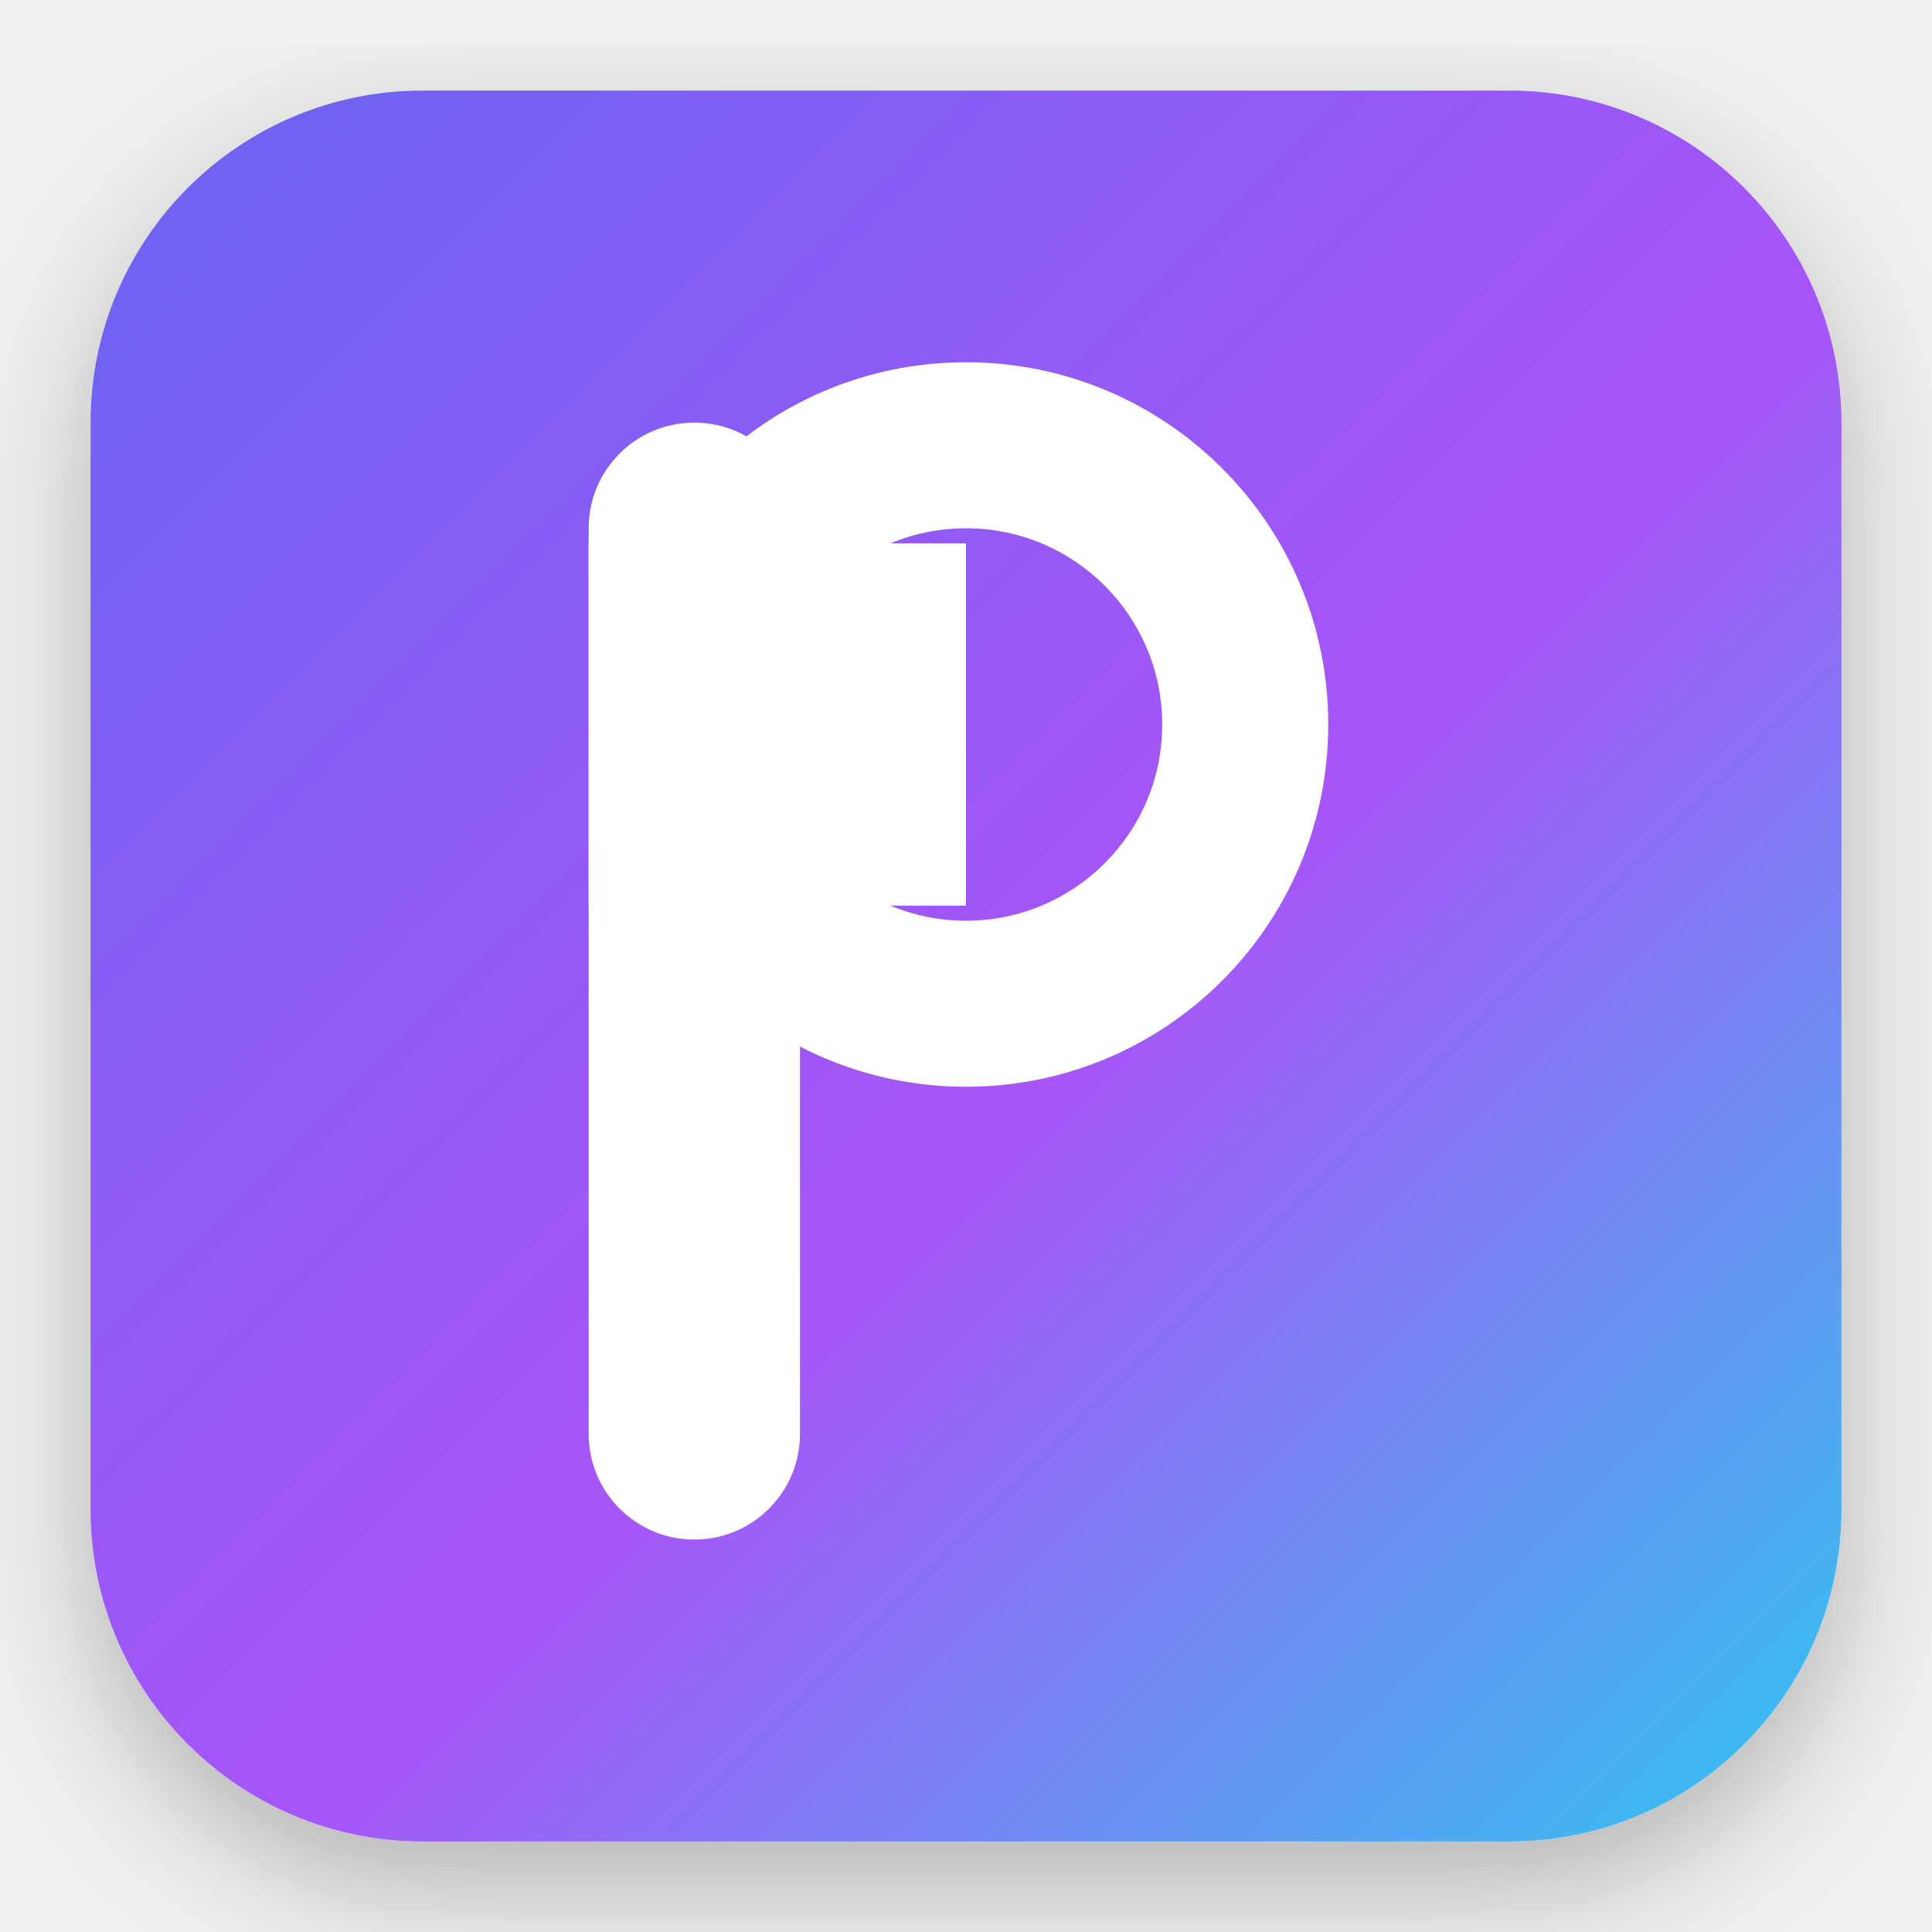
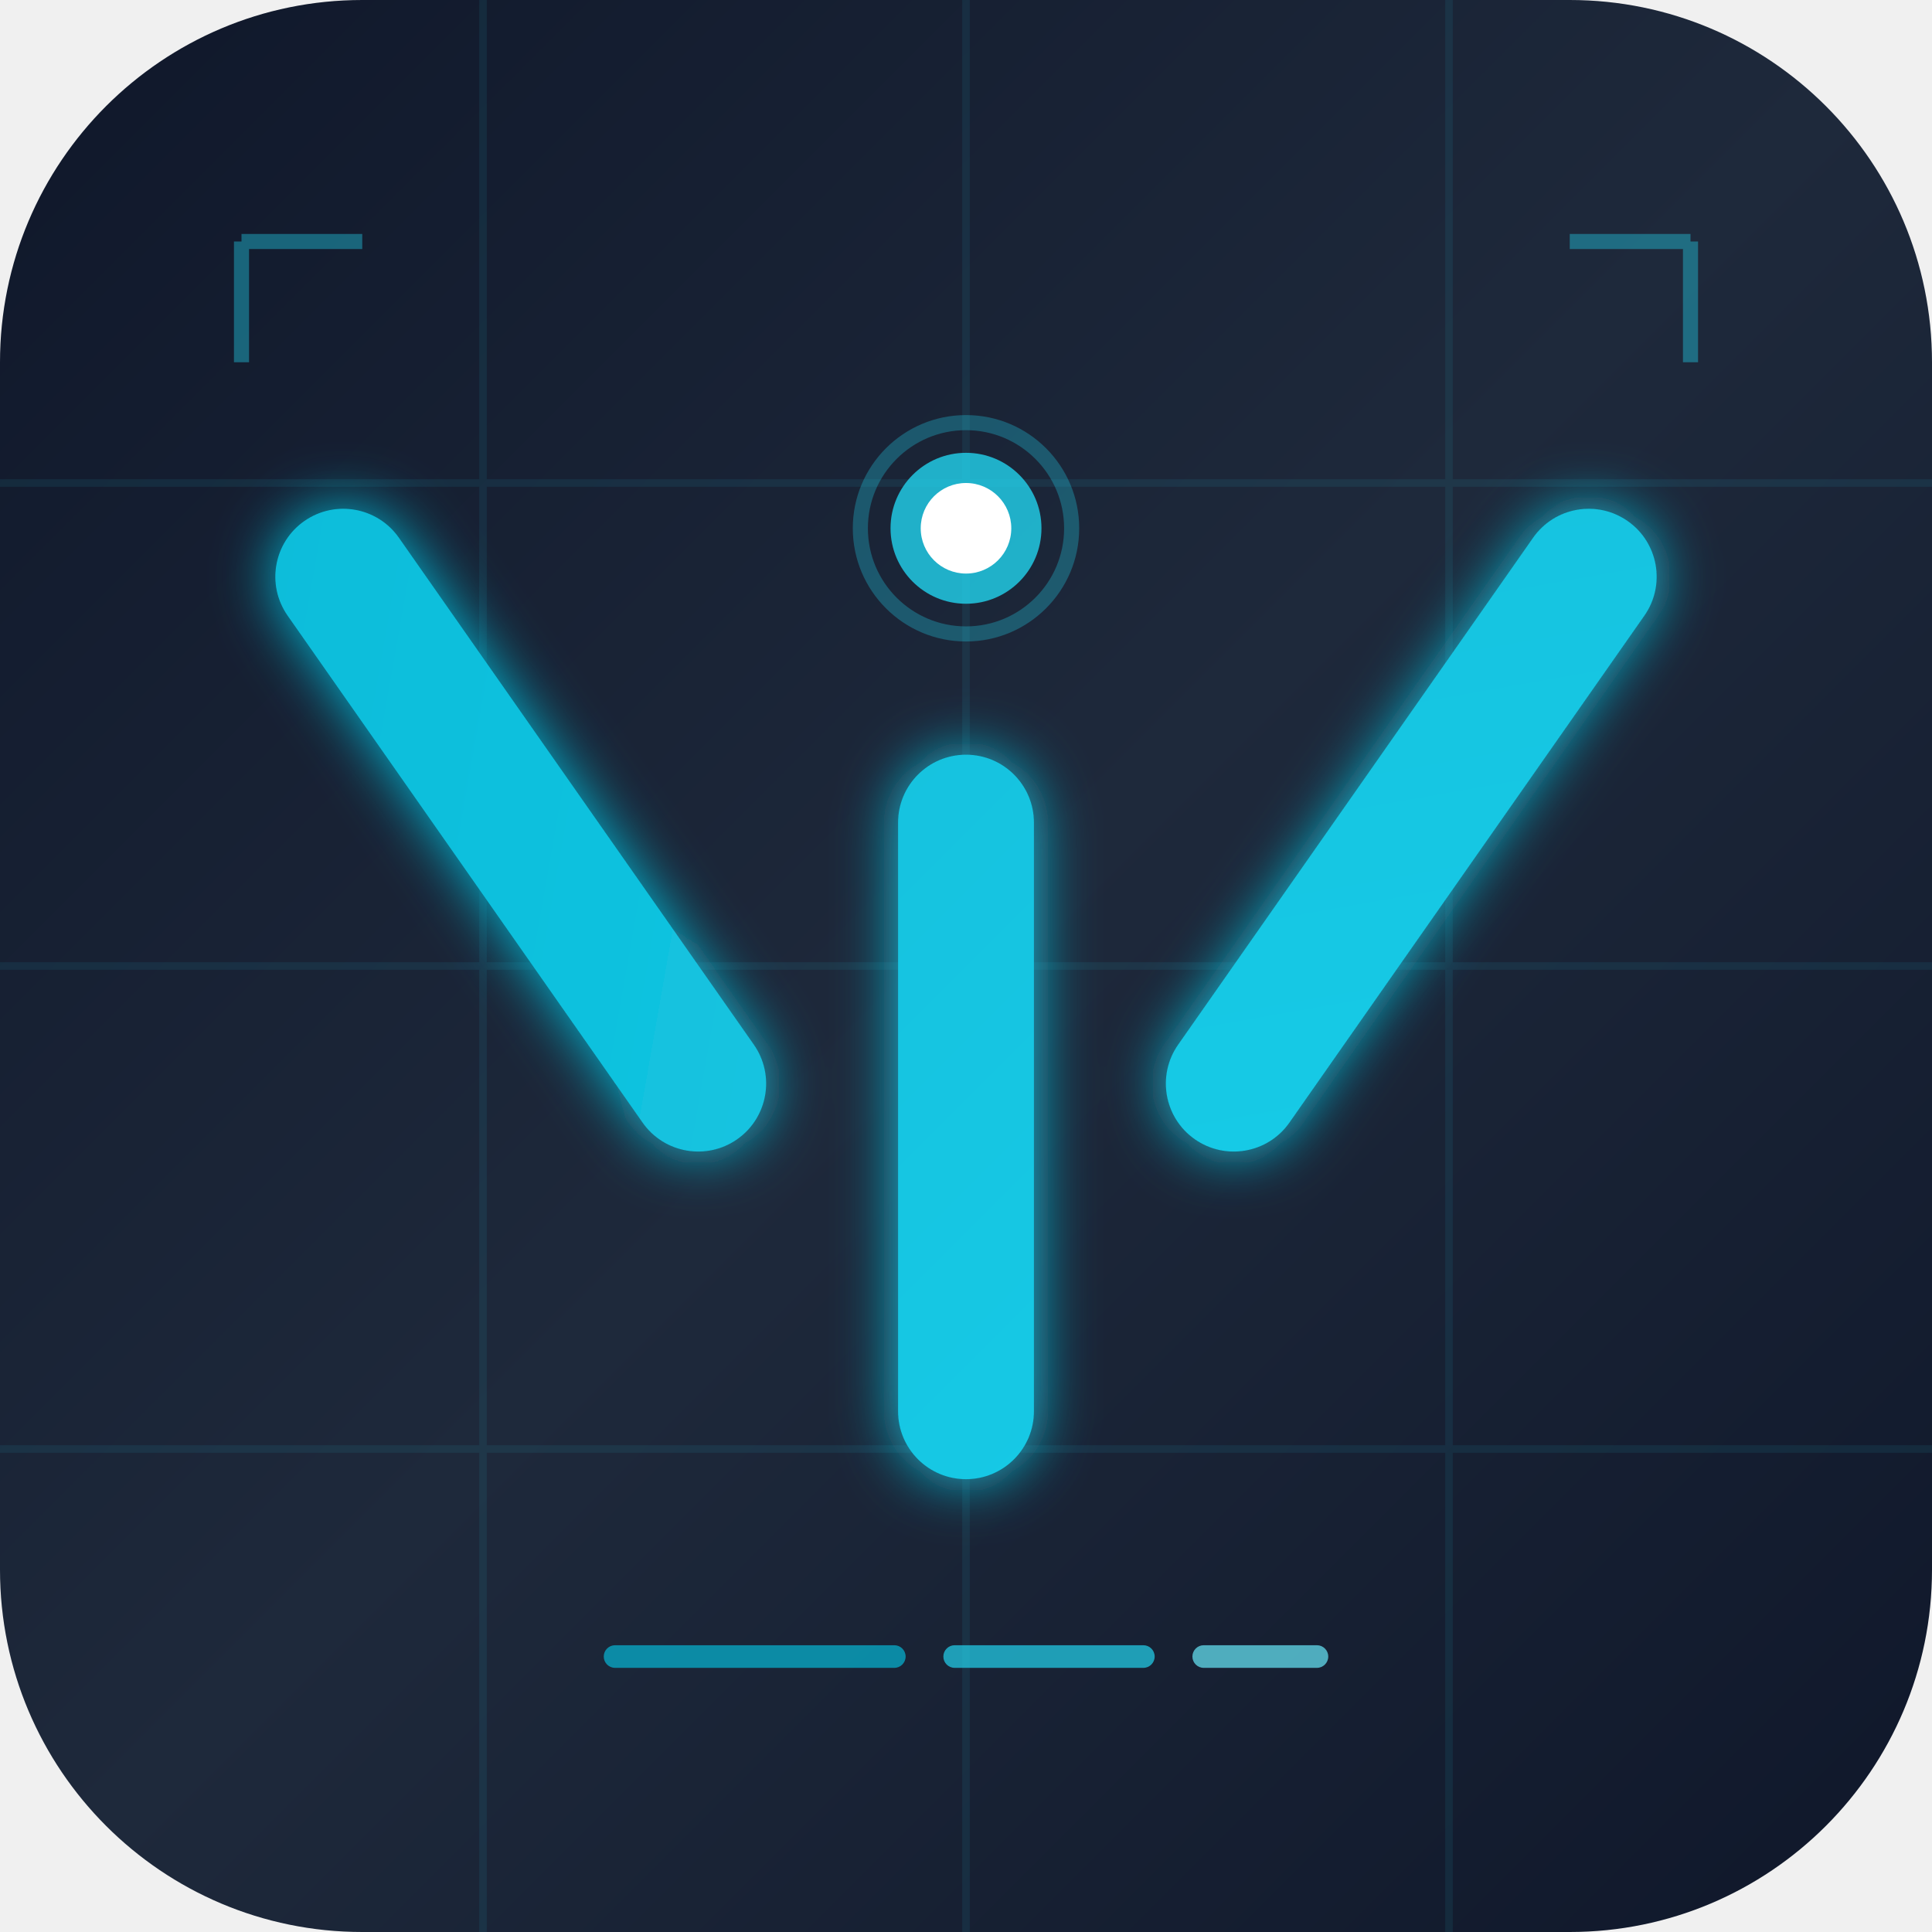
<svg xmlns="http://www.w3.org/2000/svg" width="256" height="256" viewBox="0 0 256 256" fill="none">
  <defs>
-     <linearGradient id="pfGradient" x1="0" y1="0" x2="256" y2="256" gradientUnits="userSpaceOnUse">
-       <stop offset="0%" stop-color="#6366F1" />
-       <stop offset="55%" stop-color="#A855F7" />
-       <stop offset="100%" stop-color="#22D3EE" />
+     <linearGradient id="tech-grad" x1="0" y1="0" x2="256" y2="256" gradientUnits="userSpaceOnUse">
+       <stop offset="0%" stop-color="#0f172a" />
+       <stop offset="50%" stop-color="#1e293b" />
+       <stop offset="100%" stop-color="#0f172a" />
    </linearGradient>
-     <filter id="shadow" x="-20%" y="-20%" width="140%" height="140%">
-       <feDropShadow dx="0" dy="6" stdDeviation="8" flood-color="#000" flood-opacity="0.25" />
+     <linearGradient id="cyan-grad" x1="0" y1="0" x2="256" y2="256" gradientUnits="userSpaceOnUse">
+       <stop offset="0%" stop-color="#06b6d4" />
+       <stop offset="100%" stop-color="#22d3ee" />
+     </linearGradient>
+     <filter id="glow">
+       <feGaussianBlur stdDeviation="4" result="coloredBlur" />
+       <feMerge>
+         <feMergeNode in="coloredBlur" />
+         <feMergeNode in="SourceGraphic" />
+       </feMerge>
    </filter>
-     <mask id="pMask">
-       <rect x="0" y="0" width="256" height="256" fill="black" />
-       <rect x="78" y="56" width="28" height="148" rx="14" fill="white" />
-       <circle cx="128" cy="96" r="48" fill="white" />
-       <circle cx="128" cy="96" r="26" fill="black" />
-       <rect x="78" y="72" width="50" height="48" fill="white" />
-     </mask>
  </defs>
-   <rect x="12" y="12" width="232" height="232" rx="44" fill="url(#pfGradient)" filter="url(#shadow)" />
-   <rect x="0" y="0" width="256" height="256" fill="white" mask="url(#pMask)" />
+   <rect x="0" y="0" width="256" height="256" rx="48" fill="url(#tech-grad)" />
+   <g opacity="0.08">
+     <line x1="64" y1="0" x2="64" y2="256" stroke="#22d3ee" stroke-width="1" />
+     <line x1="128" y1="0" x2="128" y2="256" stroke="#22d3ee" stroke-width="1" />
+     <line x1="192" y1="0" x2="192" y2="256" stroke="#22d3ee" stroke-width="1" />
+     <line x1="0" y1="64" x2="256" y2="64" stroke="#22d3ee" stroke-width="1" />
+     <line x1="0" y1="128" x2="256" y2="128" stroke="#22d3ee" stroke-width="1" />
+     <line x1="0" y1="192" x2="256" y2="192" stroke="#22d3ee" stroke-width="1" />
+   </g>
+   <g filter="url(#glow)">
+     <rect x="60" y="60" width="18" height="100" rx="9" fill="url(#cyan-grad)" transform="rotate(-35 69 110)" />
+     <rect x="178" y="60" width="18" height="100" rx="9" fill="url(#cyan-grad)" transform="rotate(35 187 110)" />
+     <rect x="119" y="100" width="18" height="96" rx="9" fill="url(#cyan-grad)" />
+   </g>
+   <circle cx="128" cy="70" r="14" fill="none" stroke="#22d3ee" stroke-width="2" opacity="0.3" />
+   <circle cx="128" cy="70" r="10" fill="#22d3ee" opacity="0.8" />
+   <circle cx="128" cy="70" r="6" fill="#ffffff" />
+   <g opacity="0.7">
+     <rect x="80" y="218" width="40" height="3" rx="1.5" fill="#06b6d4" />
+     <rect x="125" y="218" width="28" height="3" rx="1.5" fill="#22d3ee" />
+     <rect x="158" y="218" width="18" height="3" rx="1.5" fill="#67e8f9" />
+   </g>
+   <g opacity="0.4">
+     <line x1="32" y1="32" x2="48" y2="32" stroke="#22d3ee" stroke-width="2" />
+     <line x1="32" y1="32" x2="32" y2="48" stroke="#22d3ee" stroke-width="2" />
+     <line x1="224" y1="32" x2="208" y2="32" stroke="#22d3ee" stroke-width="2" />
+     <line x1="224" y1="32" x2="224" y2="48" stroke="#22d3ee" stroke-width="2" />
+   </g>
</svg>
